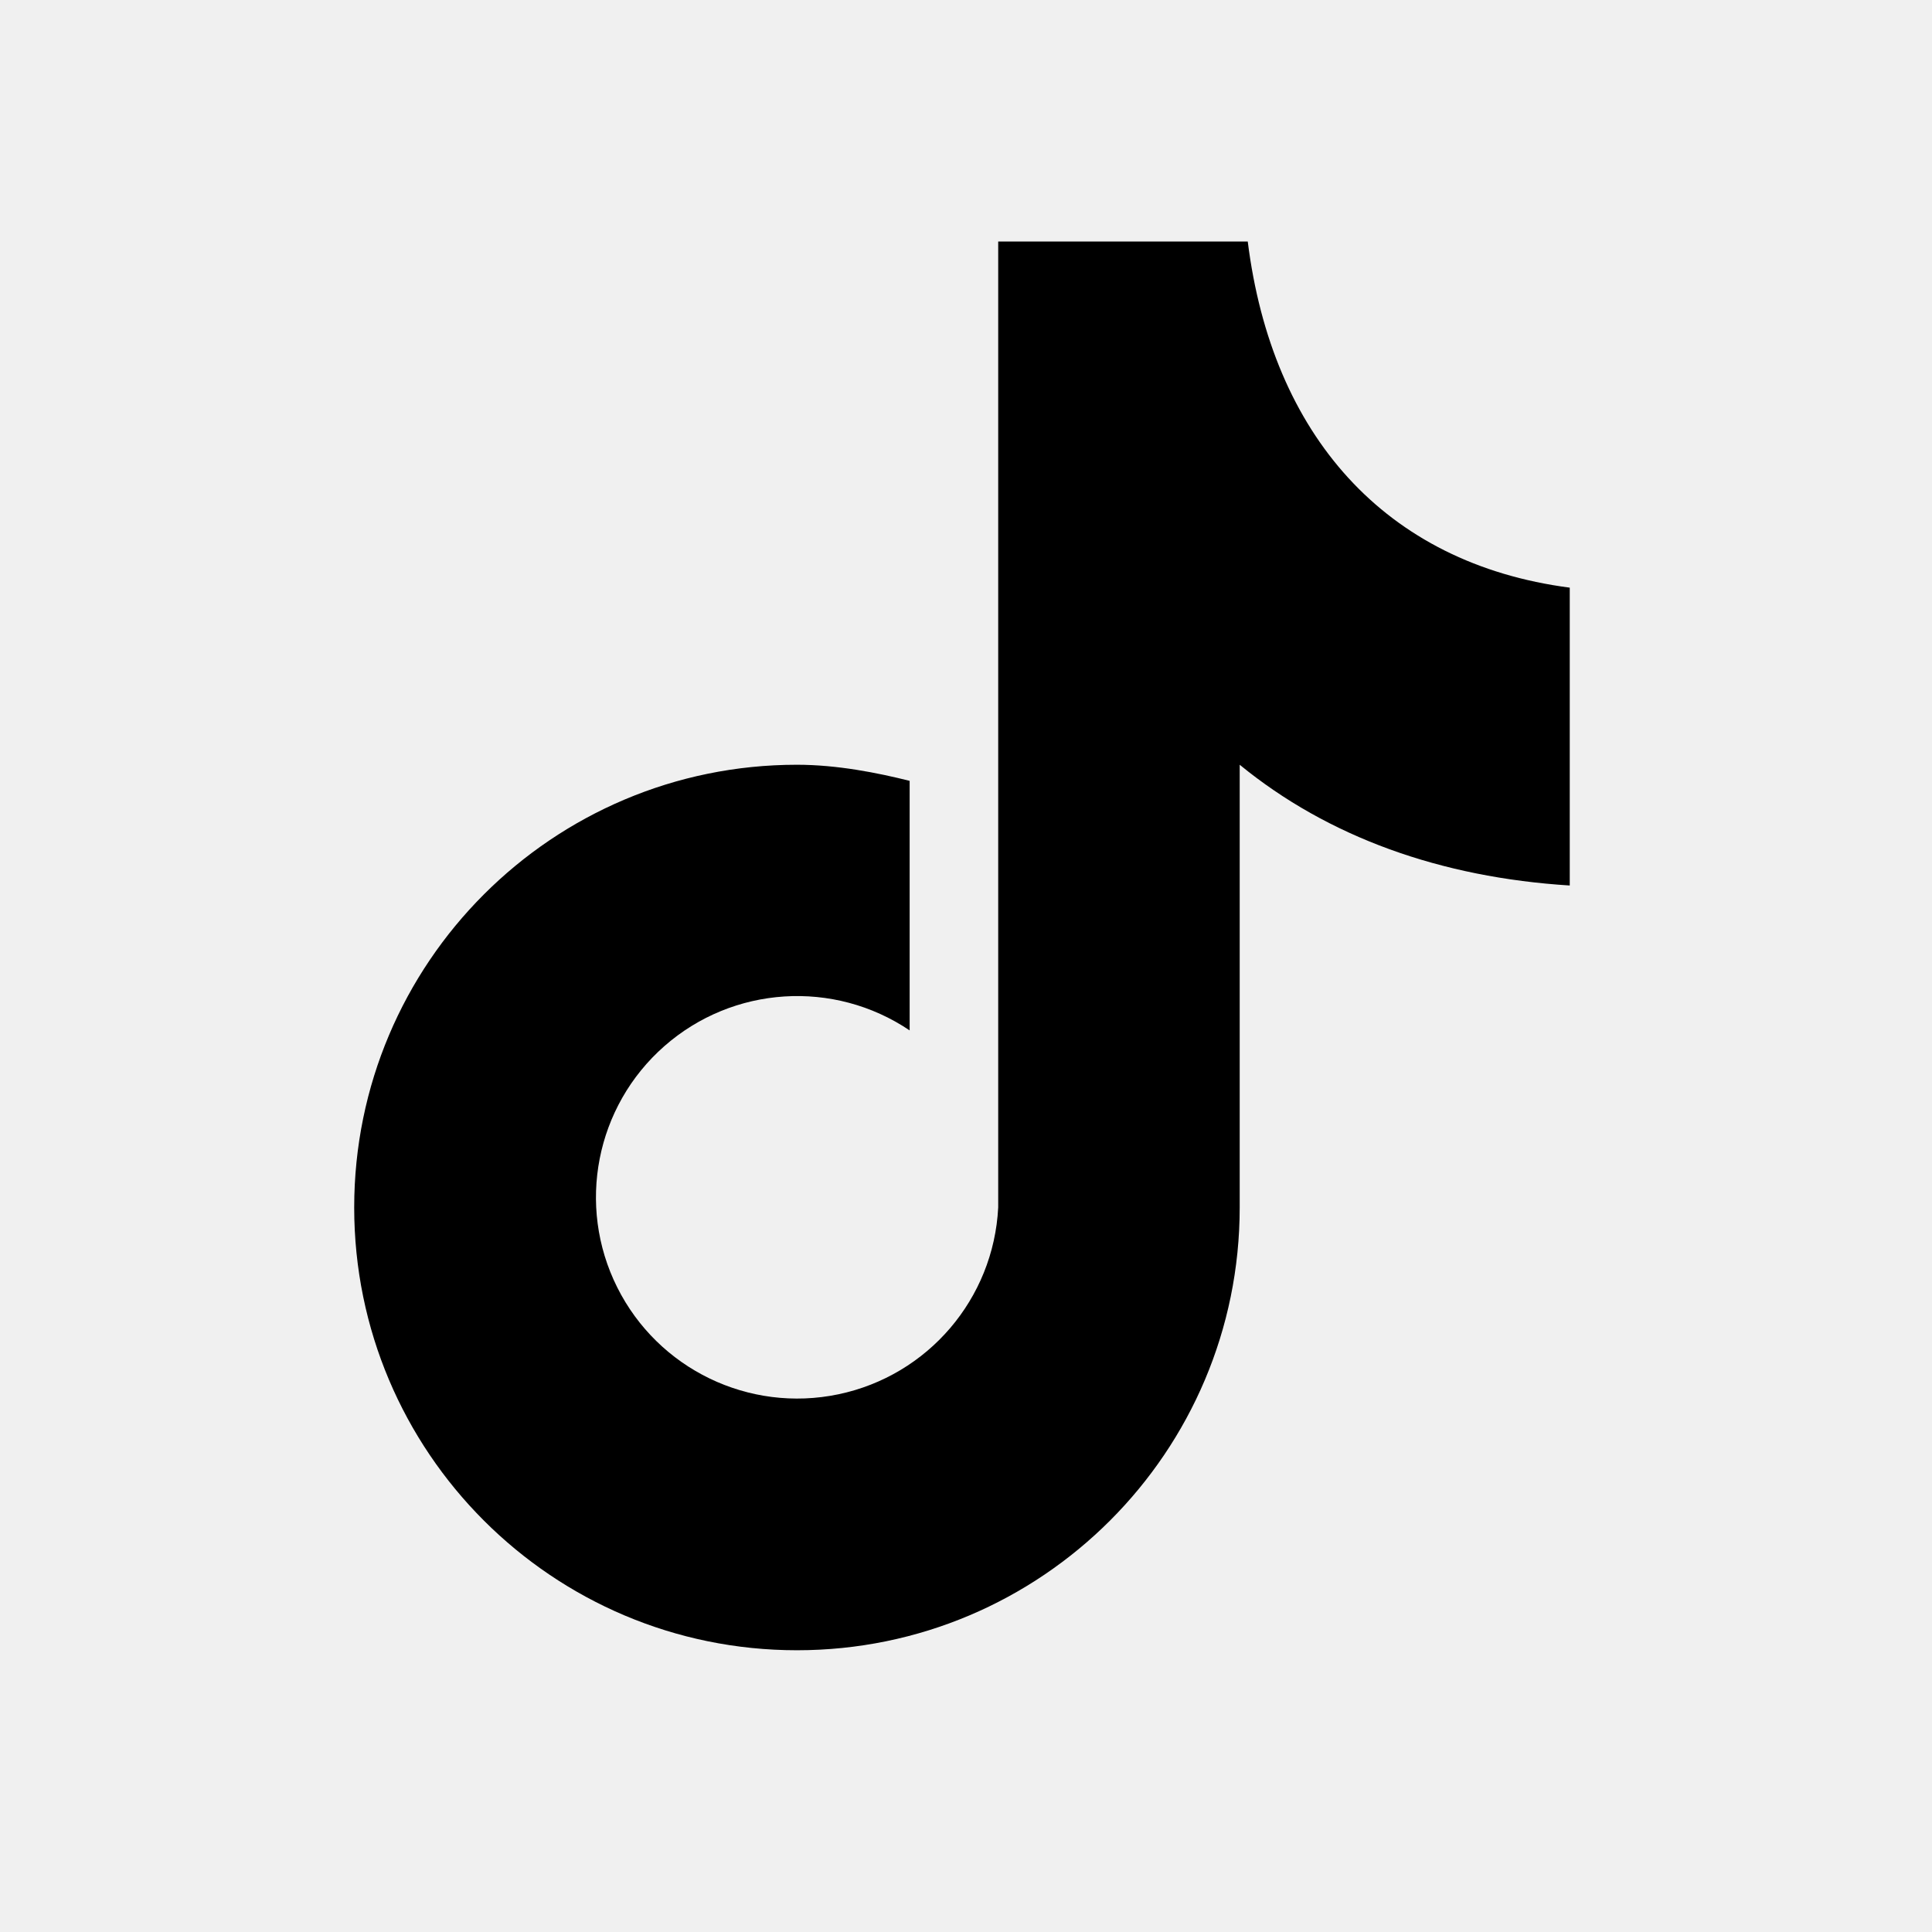
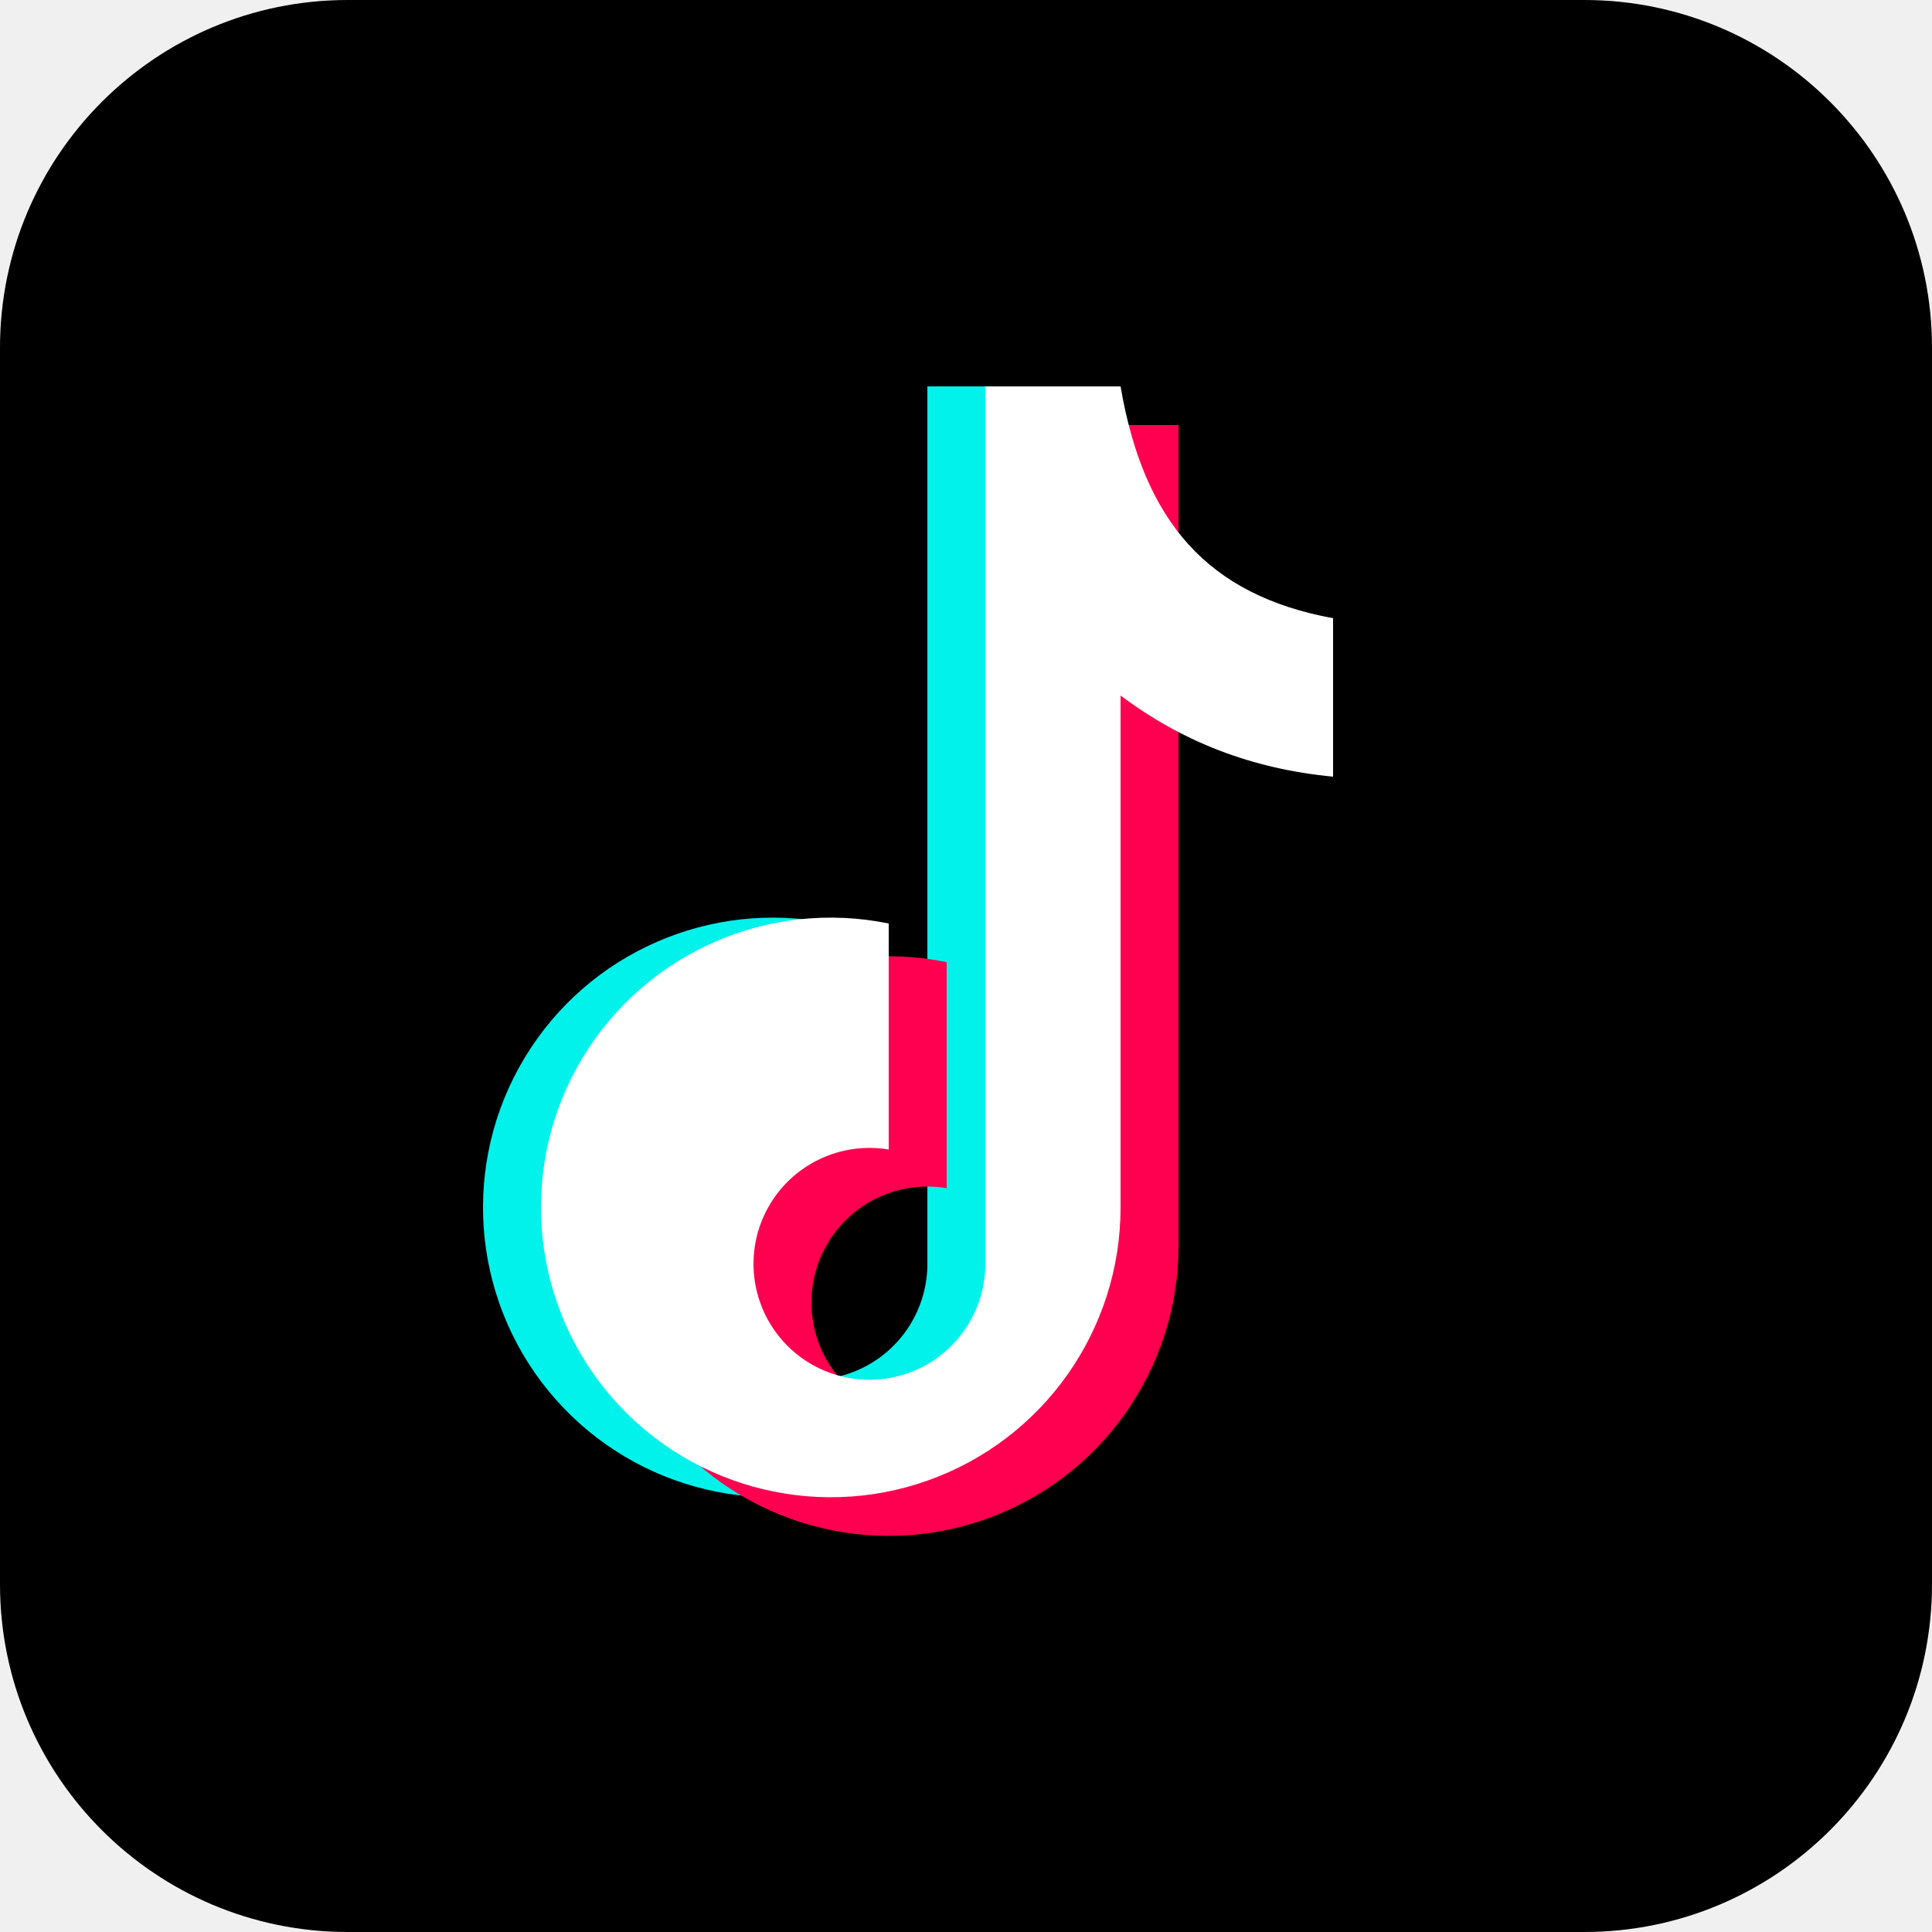
- <svg xmlns="http://www.w3.org/2000/svg" viewBox="0 0 24 24" aria-label="TikTok">
-   <path fill="#000" d="M15.5 3c.3 2.4 1.7 4 4 4.3V11c-1.6-.1-3-.6-4.1-1.5V15a5.5 5.5 0 1 1-5.5-5.5c.5 0 1 .1 1.4.2v3.1a2.5 2.5 0 1 0 1.1 2.2V3h3.1z" />
+ <svg xmlns="http://www.w3.org/2000/svg" viewBox="0 0 100 100" role="img" aria-label="TikTok">
+   <rect width="100" height="100" rx="18" fill="#000" />
+   <path d="M58 20v42.5a15 15 0 1 1-12-14.7v11.7a6 6 0 1 0 5 5.8V20h7z" fill="#00f2ea" transform="translate(-3 0)" />
+   <path d="M58 20v42.5a15 15 0 1 1-12-14.7v11.7a6 6 0 1 0 5 5.8V20h7z" fill="#ff0050" transform="translate(3 2)" />
+   <path d="M58 20v42.5a15 15 0 1 1-12-14.7v11.7a6 6 0 1 0 5 5.8V20h7z" fill="#fff" />
+   <path d="M58 20c1.2 7 4.5 10.8 11 12v8.2c-4.2-.4-7.8-1.8-11-4.2V20z" fill="#fff" />
</svg>
